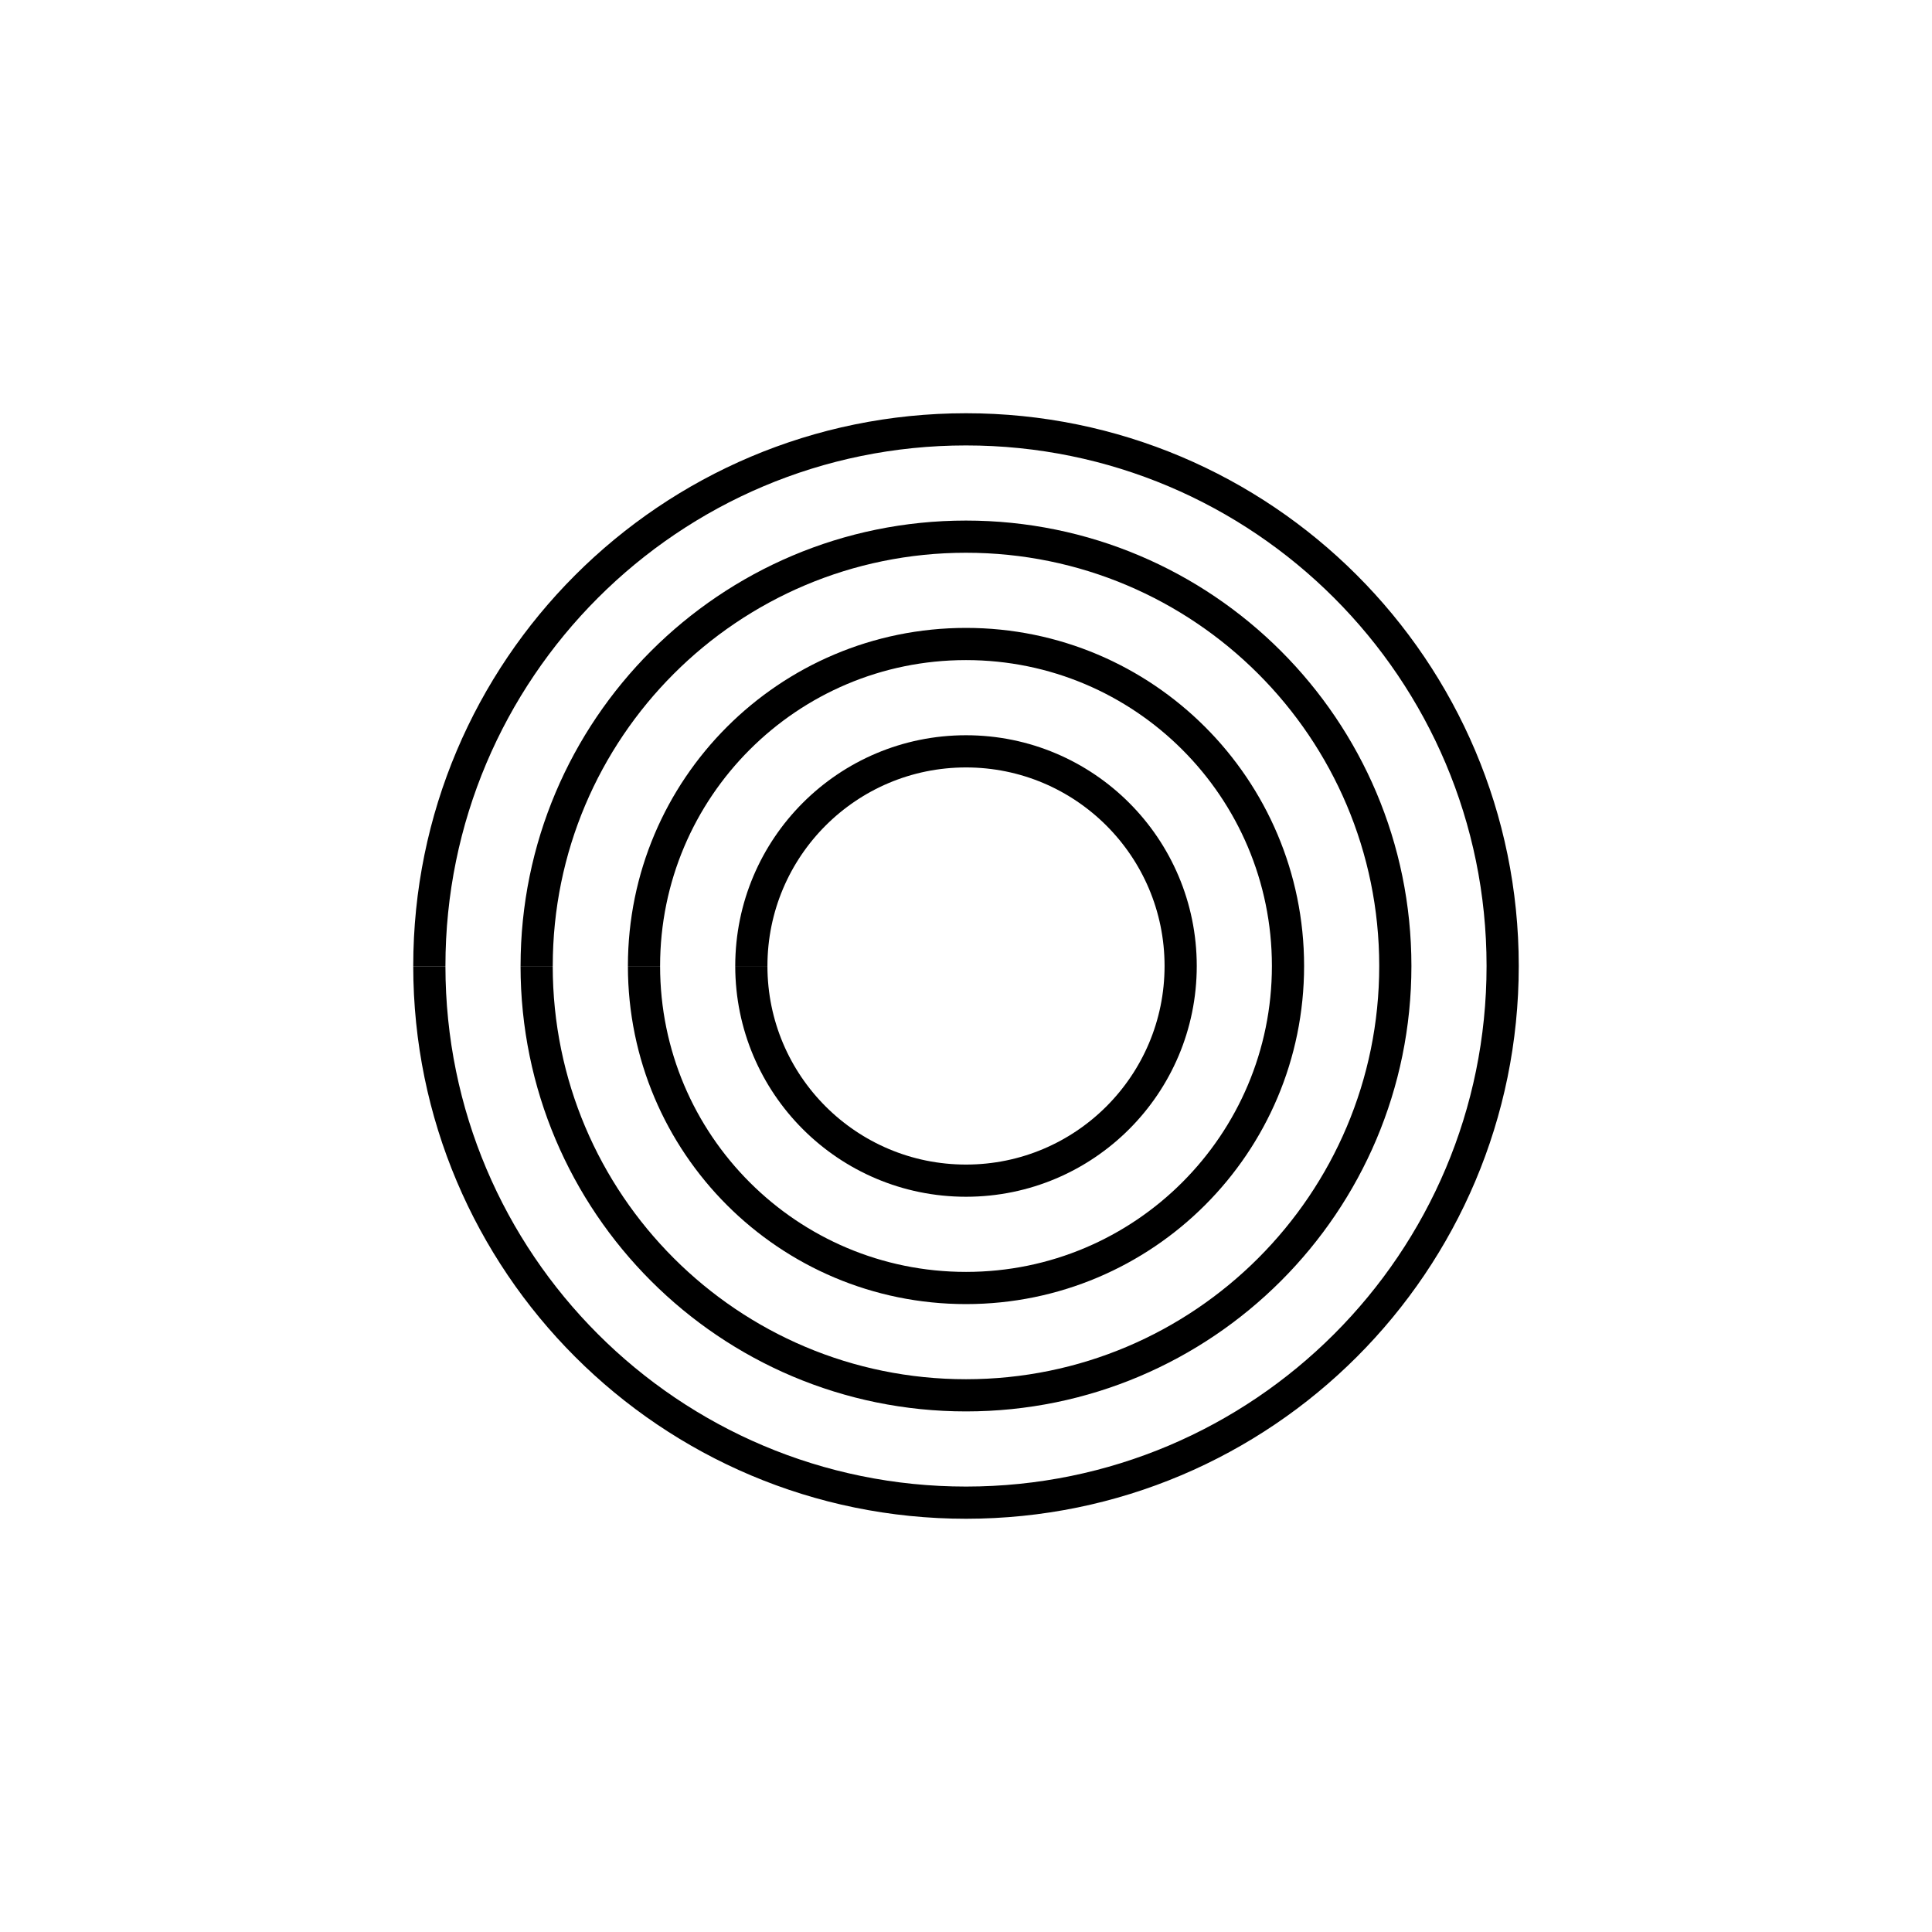
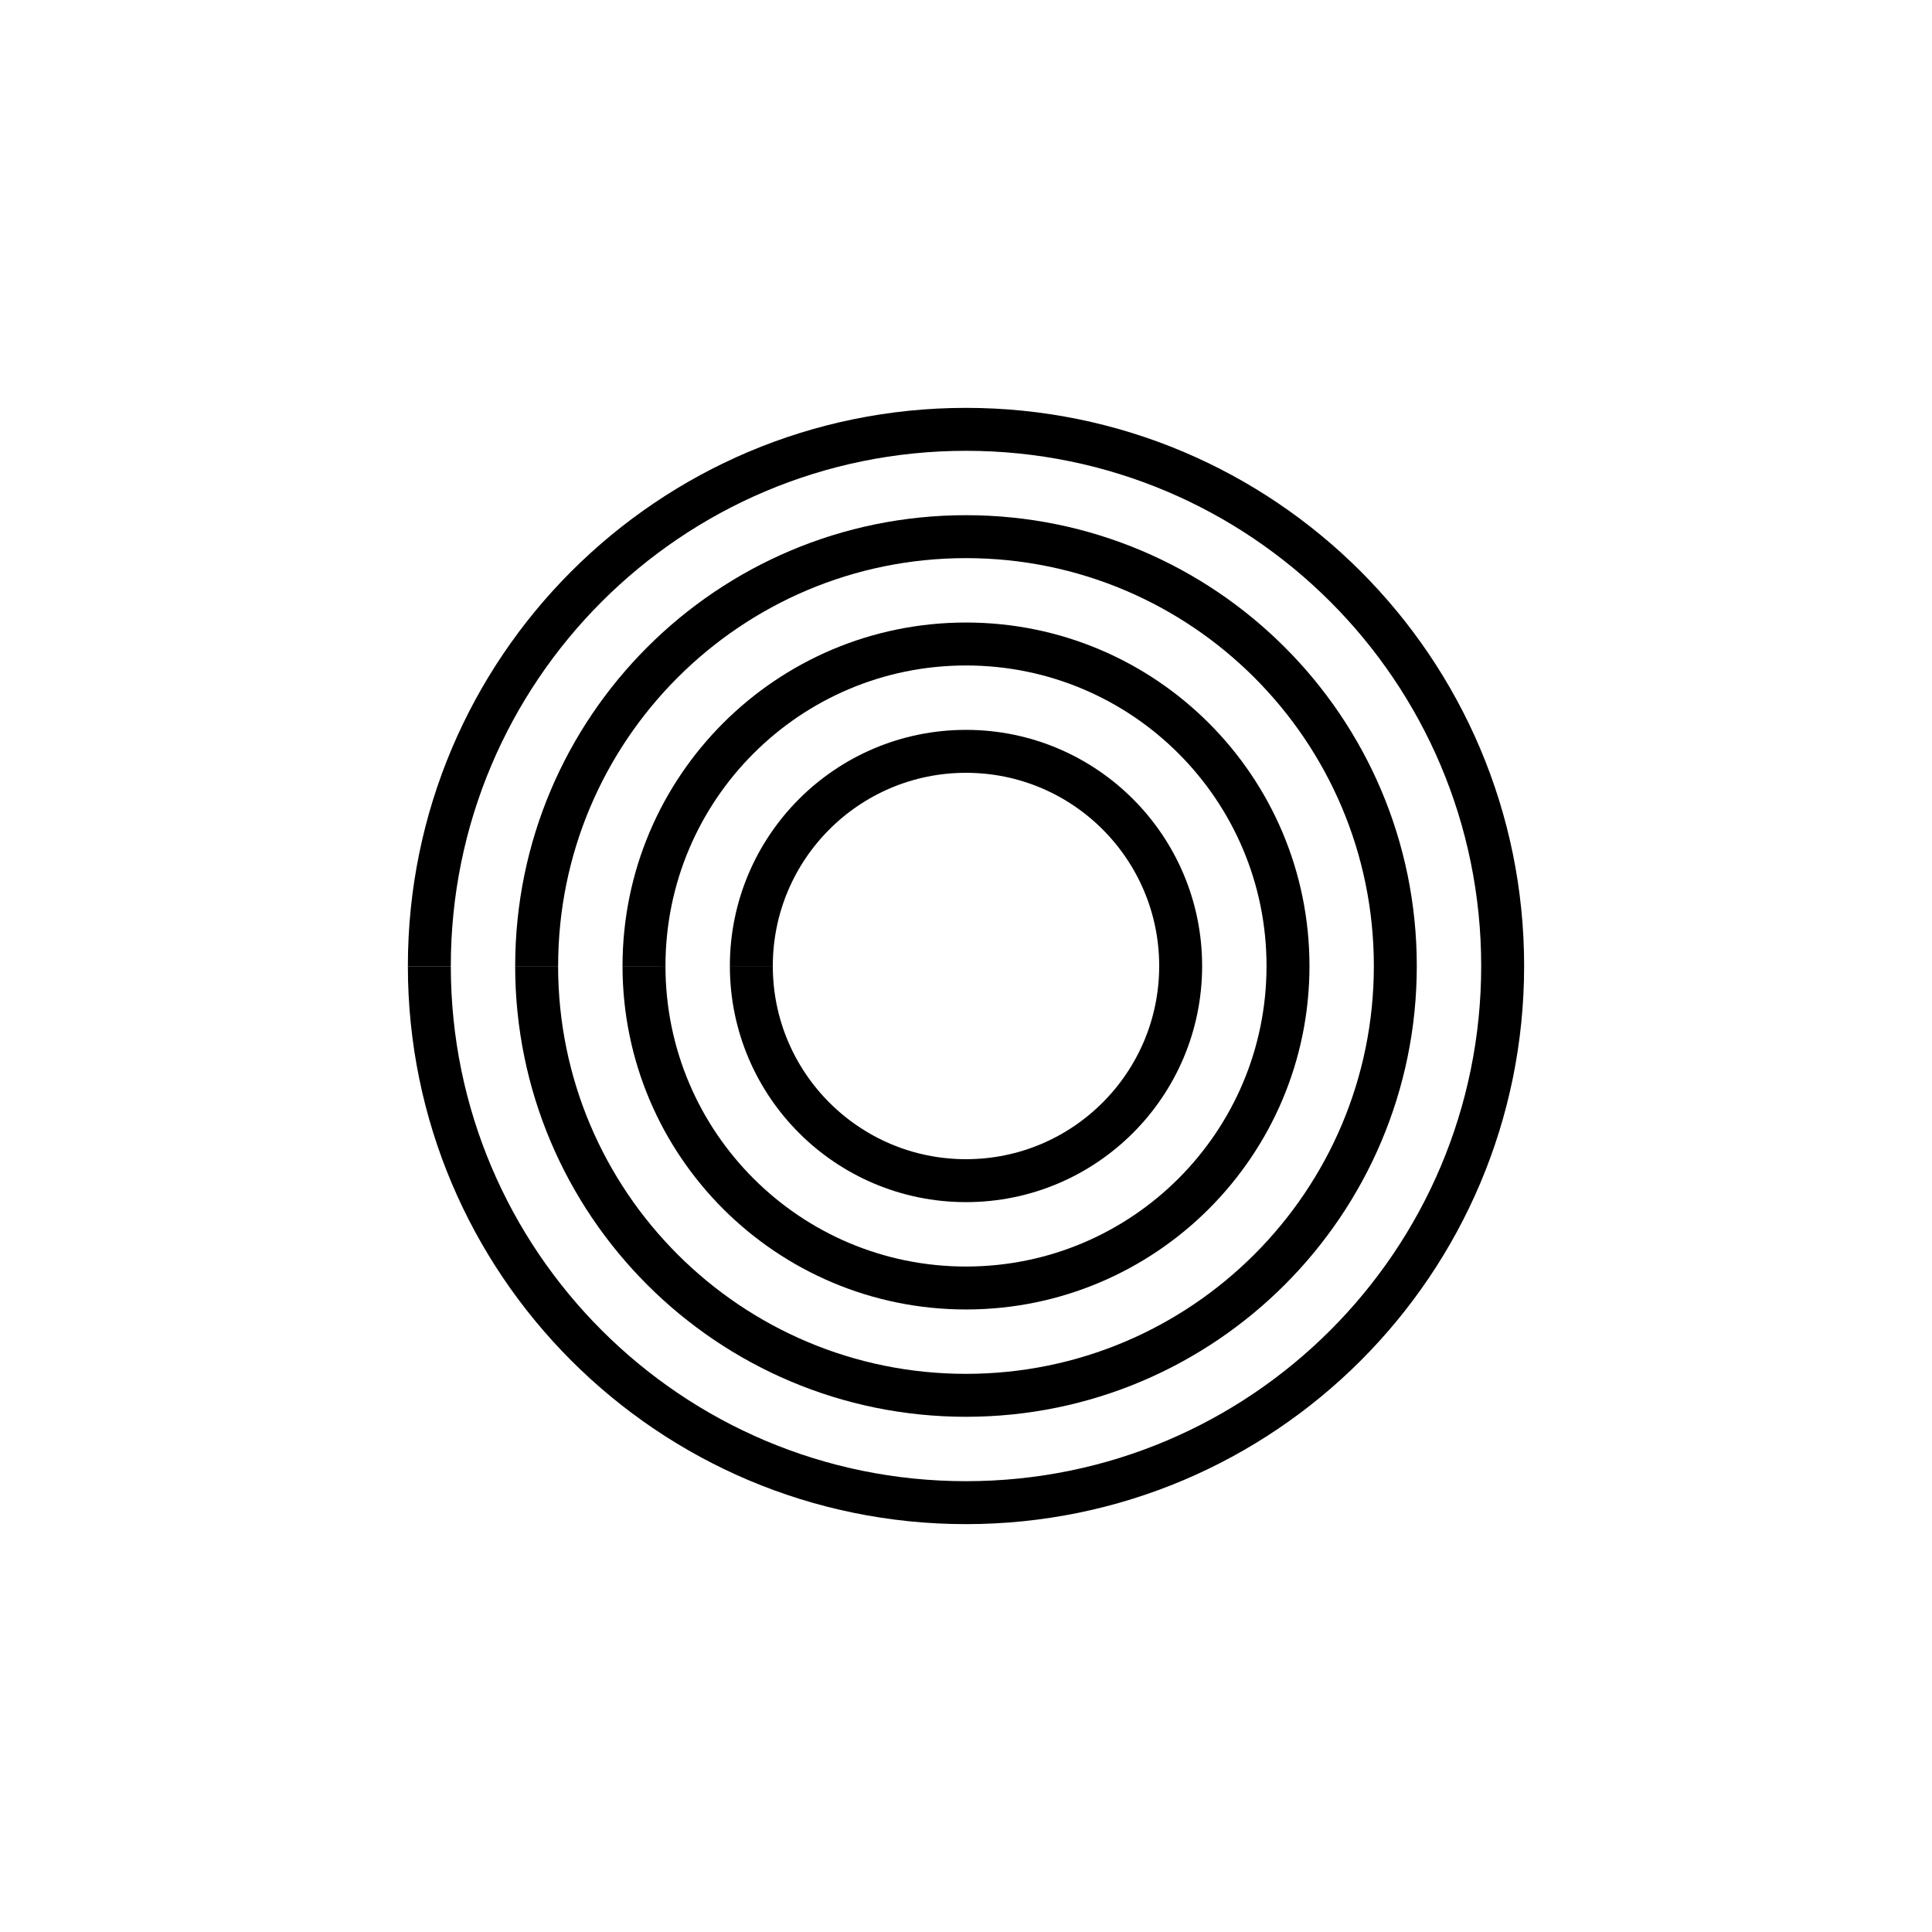
<svg xmlns="http://www.w3.org/2000/svg" width="360" height="360" viewBox="0 0 95.25 95.25" version="1.1" id="svg8">
  <defs id="defs2" />
  <g id="layer1" transform="translate(0,-201.75)">
-     <path style="fill:none;stroke:#000000;stroke-width:1.587;stroke-miterlimit:4;stroke-dasharray:none" id="path3752" d="M 21.167,249.375 A 26.458,26.458 0 0 1 47.623,222.917 26.458,26.458 0 0 1 74.083,249.372 26.458,26.458 0 0 1 47.63,275.833 26.458,26.458 0 0 1 21.167,249.382" />
-     <path style="fill:none;stroke:#000000;stroke-width:1.587;stroke-miterlimit:4;stroke-dasharray:none" id="path3754" d="m 26.458,249.375 a 21.167,21.167 0 0 1 21.165,-21.167 21.167,21.167 0 0 1 21.168,21.164 21.167,21.167 0 0 1 -21.163,21.169 21.167,21.167 0 0 1 -21.171,-21.161" />
-     <path style="fill:none;stroke:#000000;stroke-width:1.587;stroke-miterlimit:4;stroke-dasharray:none" id="path5301" d="M 31.75,249.375 A 15.875,15.875 0 0 1 47.624,233.5 15.875,15.875 0 0 1 63.5,249.373 15.875,15.875 0 0 1 47.628,265.25 15.875,15.875 0 0 1 31.75,249.379" />
-     <path style="fill:none;stroke:#000000;stroke-width:1.587;stroke-miterlimit:4;stroke-dasharray:none" id="path5303" d="M 37.042,249.375 A 10.583,10.583 0 0 1 47.624,238.792 10.583,10.583 0 0 1 58.208,249.374 10.583,10.583 0 0 1 47.627,259.958 10.583,10.583 0 0 1 37.042,249.378" />
+     <path style="fill:none;stroke:#000000;stroke-width:2.117;stroke-miterlimit:4;stroke-dasharray:none" id="path3752" d="M 21.167,249.375 A 26.458,26.458 0 0 1 47.623,222.917 26.458,26.458 0 0 1 74.083,249.372 26.458,26.458 0 0 1 47.63,275.833 26.458,26.458 0 0 1 21.167,249.382" />
+     <path style="fill:none;stroke:#000000;stroke-width:2.117;stroke-miterlimit:4;stroke-dasharray:none" id="path3754" d="m 26.458,249.375 a 21.167,21.167 0 0 1 21.165,-21.167 21.167,21.167 0 0 1 21.168,21.164 21.167,21.167 0 0 1 -21.163,21.169 21.167,21.167 0 0 1 -21.171,-21.161" />
+     <path style="fill:none;stroke:#000000;stroke-width:2.117;stroke-miterlimit:4;stroke-dasharray:none" id="path5301" d="M 31.75,249.375 A 15.875,15.875 0 0 1 47.624,233.5 15.875,15.875 0 0 1 63.5,249.373 15.875,15.875 0 0 1 47.628,265.25 15.875,15.875 0 0 1 31.75,249.379" />
+     <path style="fill:none;stroke:#000000;stroke-width:2.117;stroke-miterlimit:4;stroke-dasharray:none" id="path5303" d="M 37.042,249.375 A 10.583,10.583 0 0 1 47.624,238.792 10.583,10.583 0 0 1 58.208,249.374 10.583,10.583 0 0 1 47.627,259.958 10.583,10.583 0 0 1 37.042,249.378" />
  </g>
</svg>
